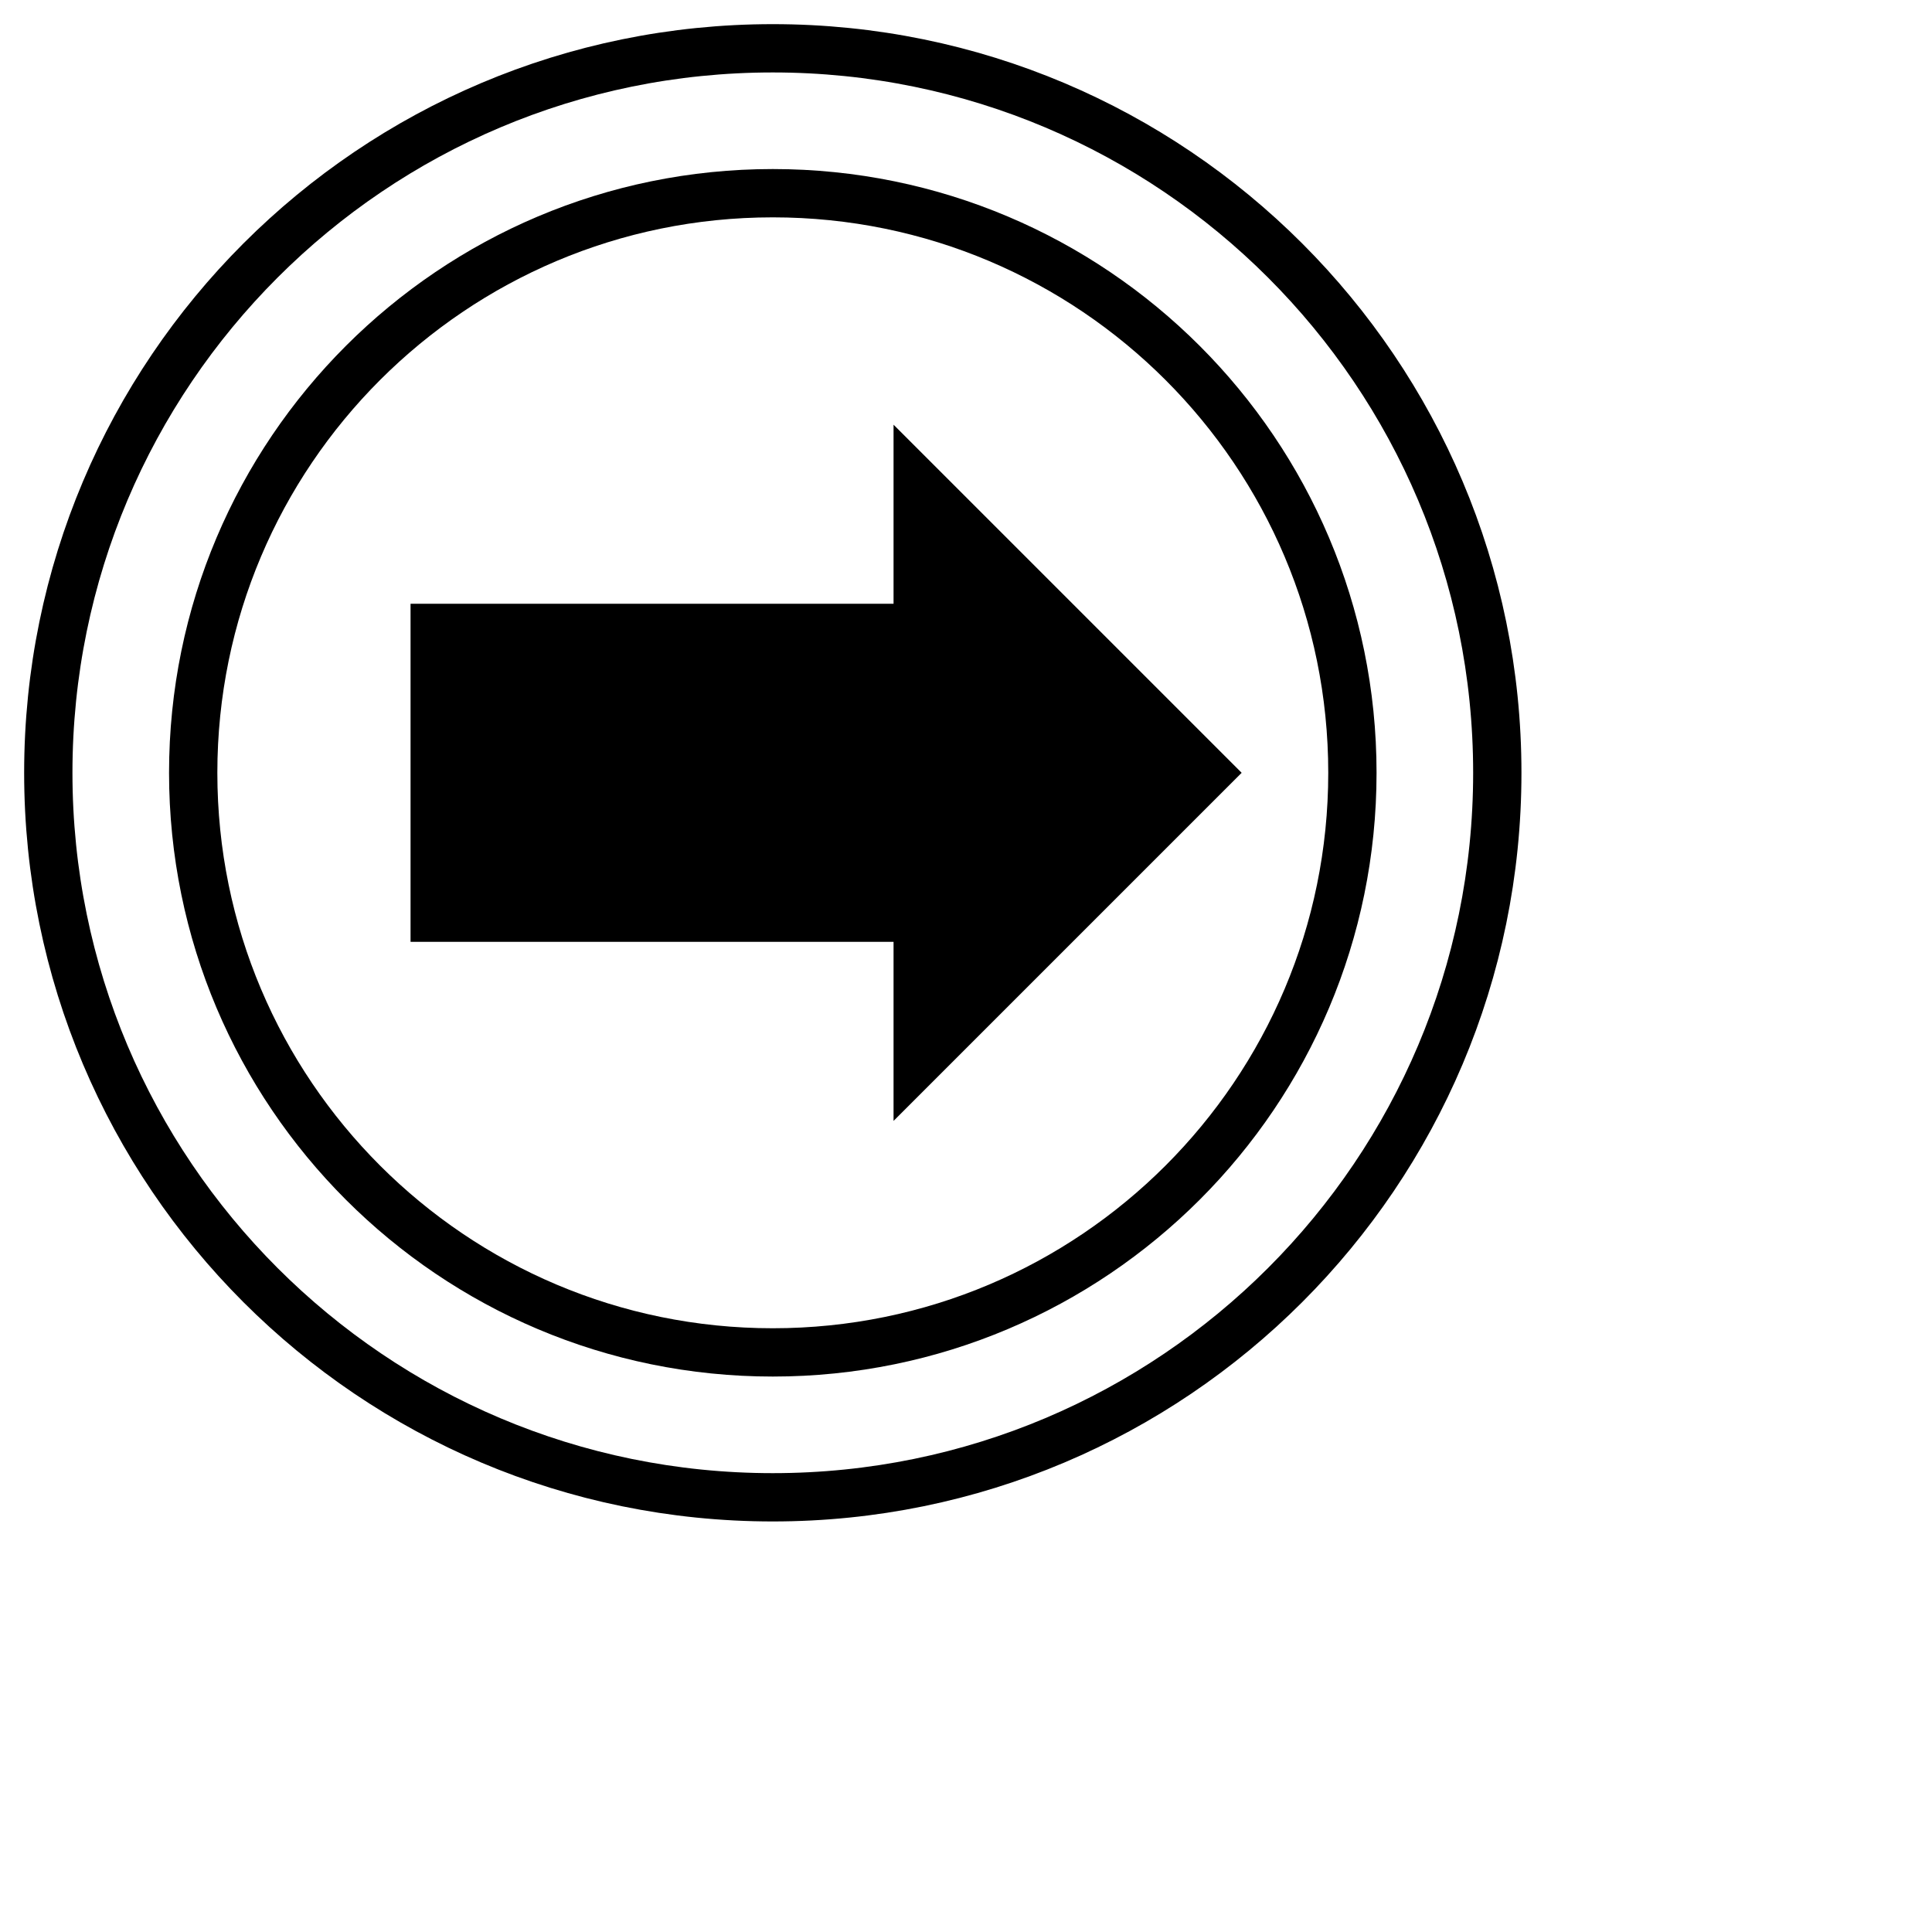
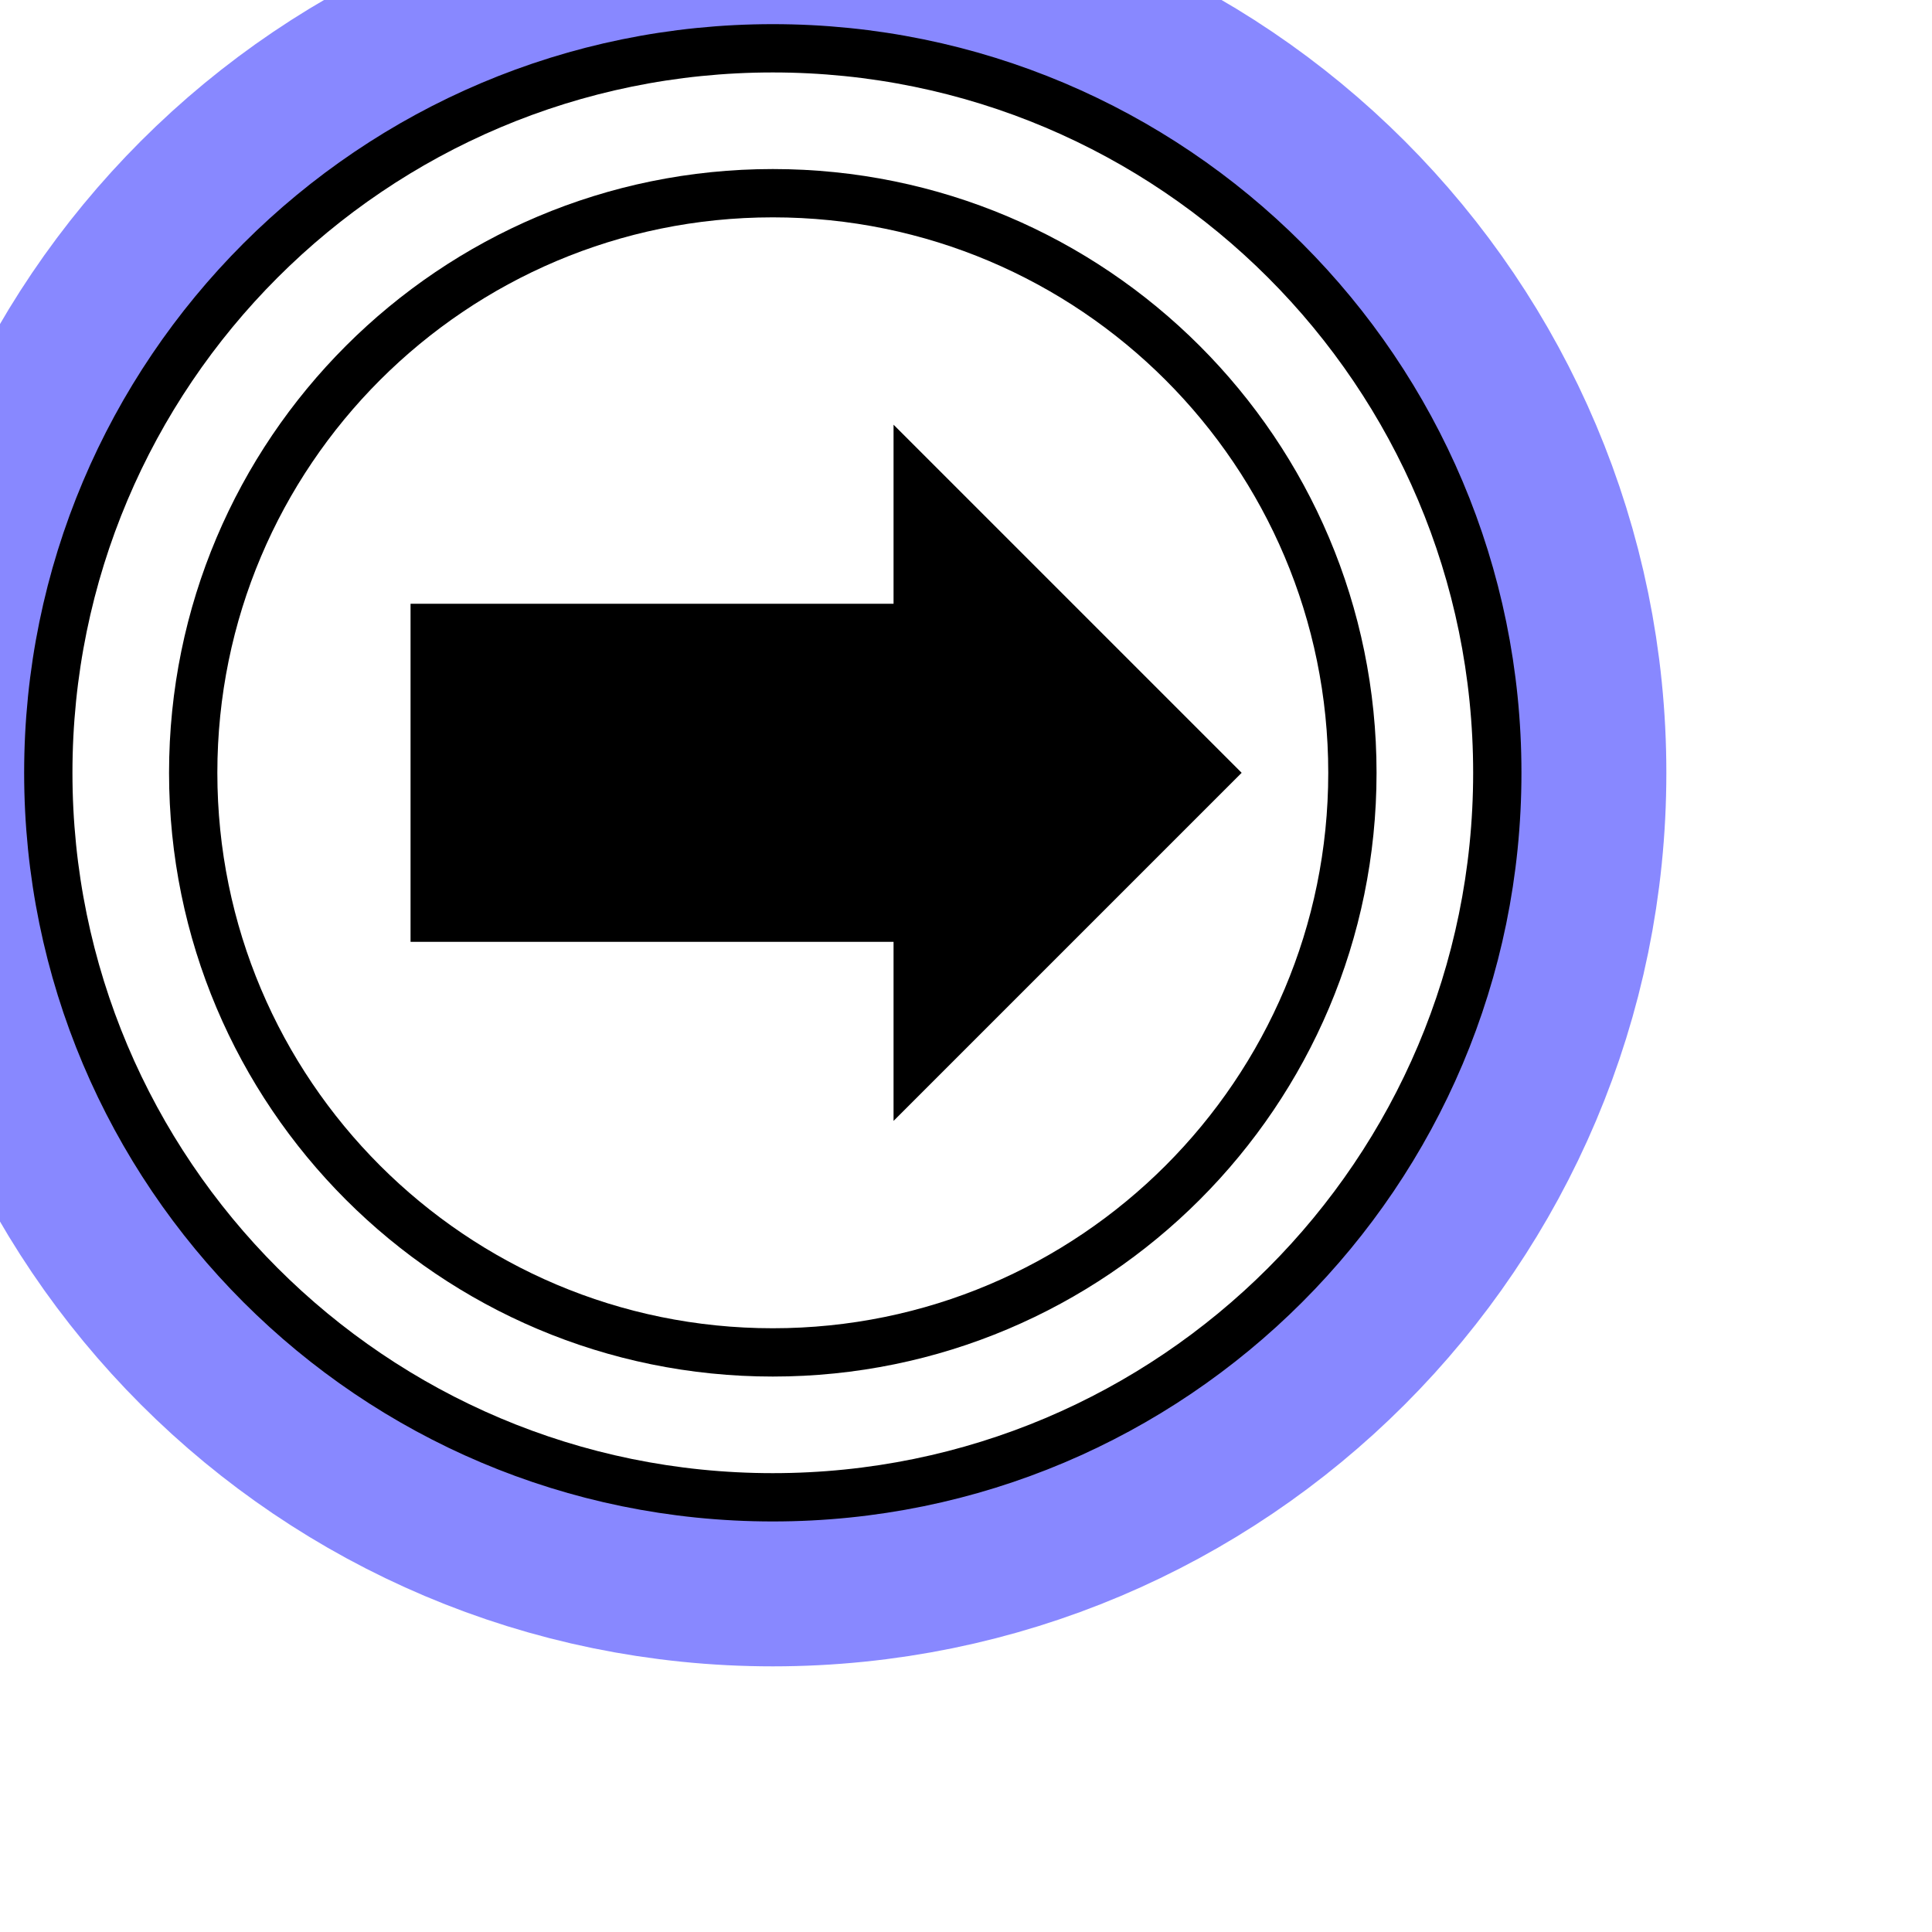
<svg xmlns="http://www.w3.org/2000/svg" xmlns:ns1="http://www.b3mn.org/oryx" width="40" height="40" version="1.0">
  <defs />
  <ns1:magnets>
    <ns1:magnet ns1:cx="16" ns1:cy="16" ns1:default="yes" />
  </ns1:magnets>
  <ns1:docker ns1:cx="16" ns1:cy="16" />
  <g pointer-events="fill">
    <defs>
      <radialGradient id="background" cx="10%" cy="10%" r="100%" fx="10%" fy="10%">
        <stop offset="0%" stop-color="#ffffff" stop-opacity="1" />
        <stop id="fill_el" offset="100%" stop-color="#ffffff" stop-opacity="1" />
      </radialGradient>
    </defs>
+     <circle id="selected" cx="16" cy="16" r="15" stroke="#88F" fill="url(#background) white" stroke-width="7" />
    <circle id="bg_frame" cx="16" cy="16" r="15" stroke="black" fill="url(#background) white" stroke-width="1" />
    <circle id="frame" cx="16" cy="16" r="12" stroke="black" fill="none" stroke-width="1" />
    <polygon id="poly1" stroke="black" fill="black" stroke-width="1" points="9,13 19,13 19,10 25,16 19,22 19,19 9,19" stroke-linecap="butt" stroke-linejoin="miter" stroke-miterlimit="10" />
    <a id="diagramLink" target="_blank">
      <g class="diagramLink">
        <polygon stroke="none" class="link" fill="none" stroke-width="0" points="10,14 19,14 19,11 24,16 19,21 19,18 9,18" fill-opacity="0.5" />
      </g>
    </a>
    <text font-size="11" id="text_name" x="16" y="33" ns1:align="top center" stroke="black" />
  </g>
</svg>
